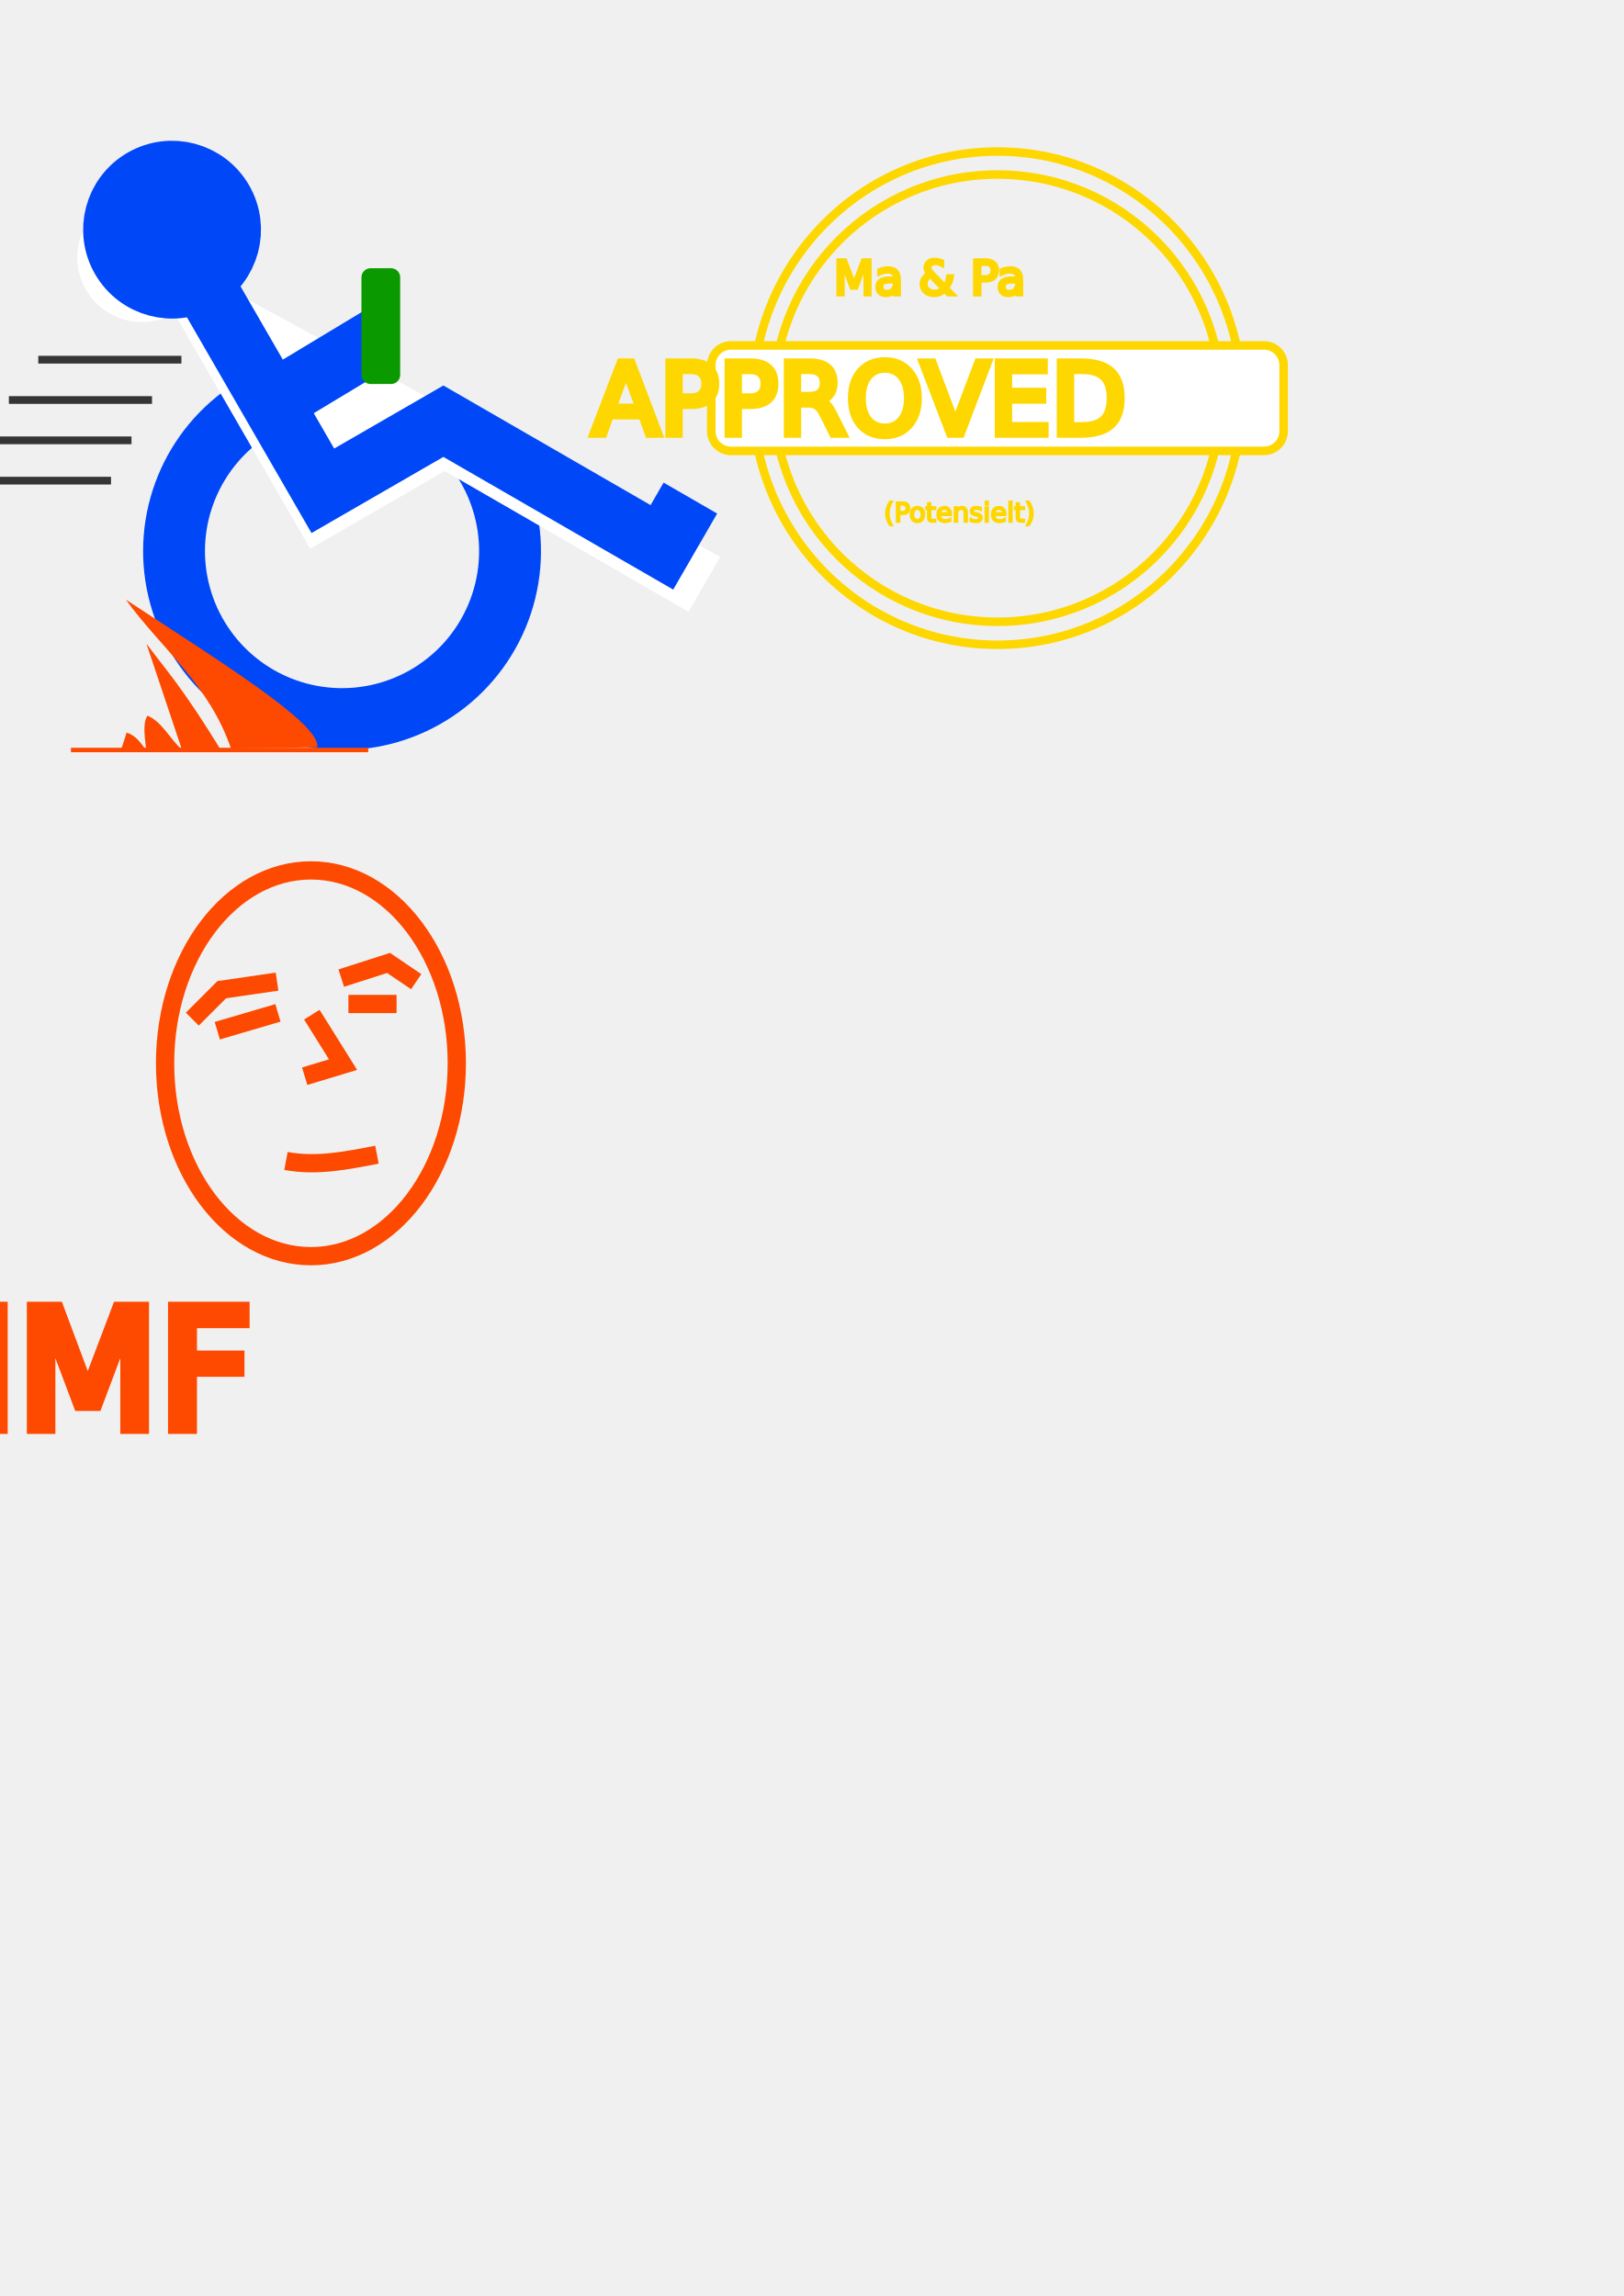
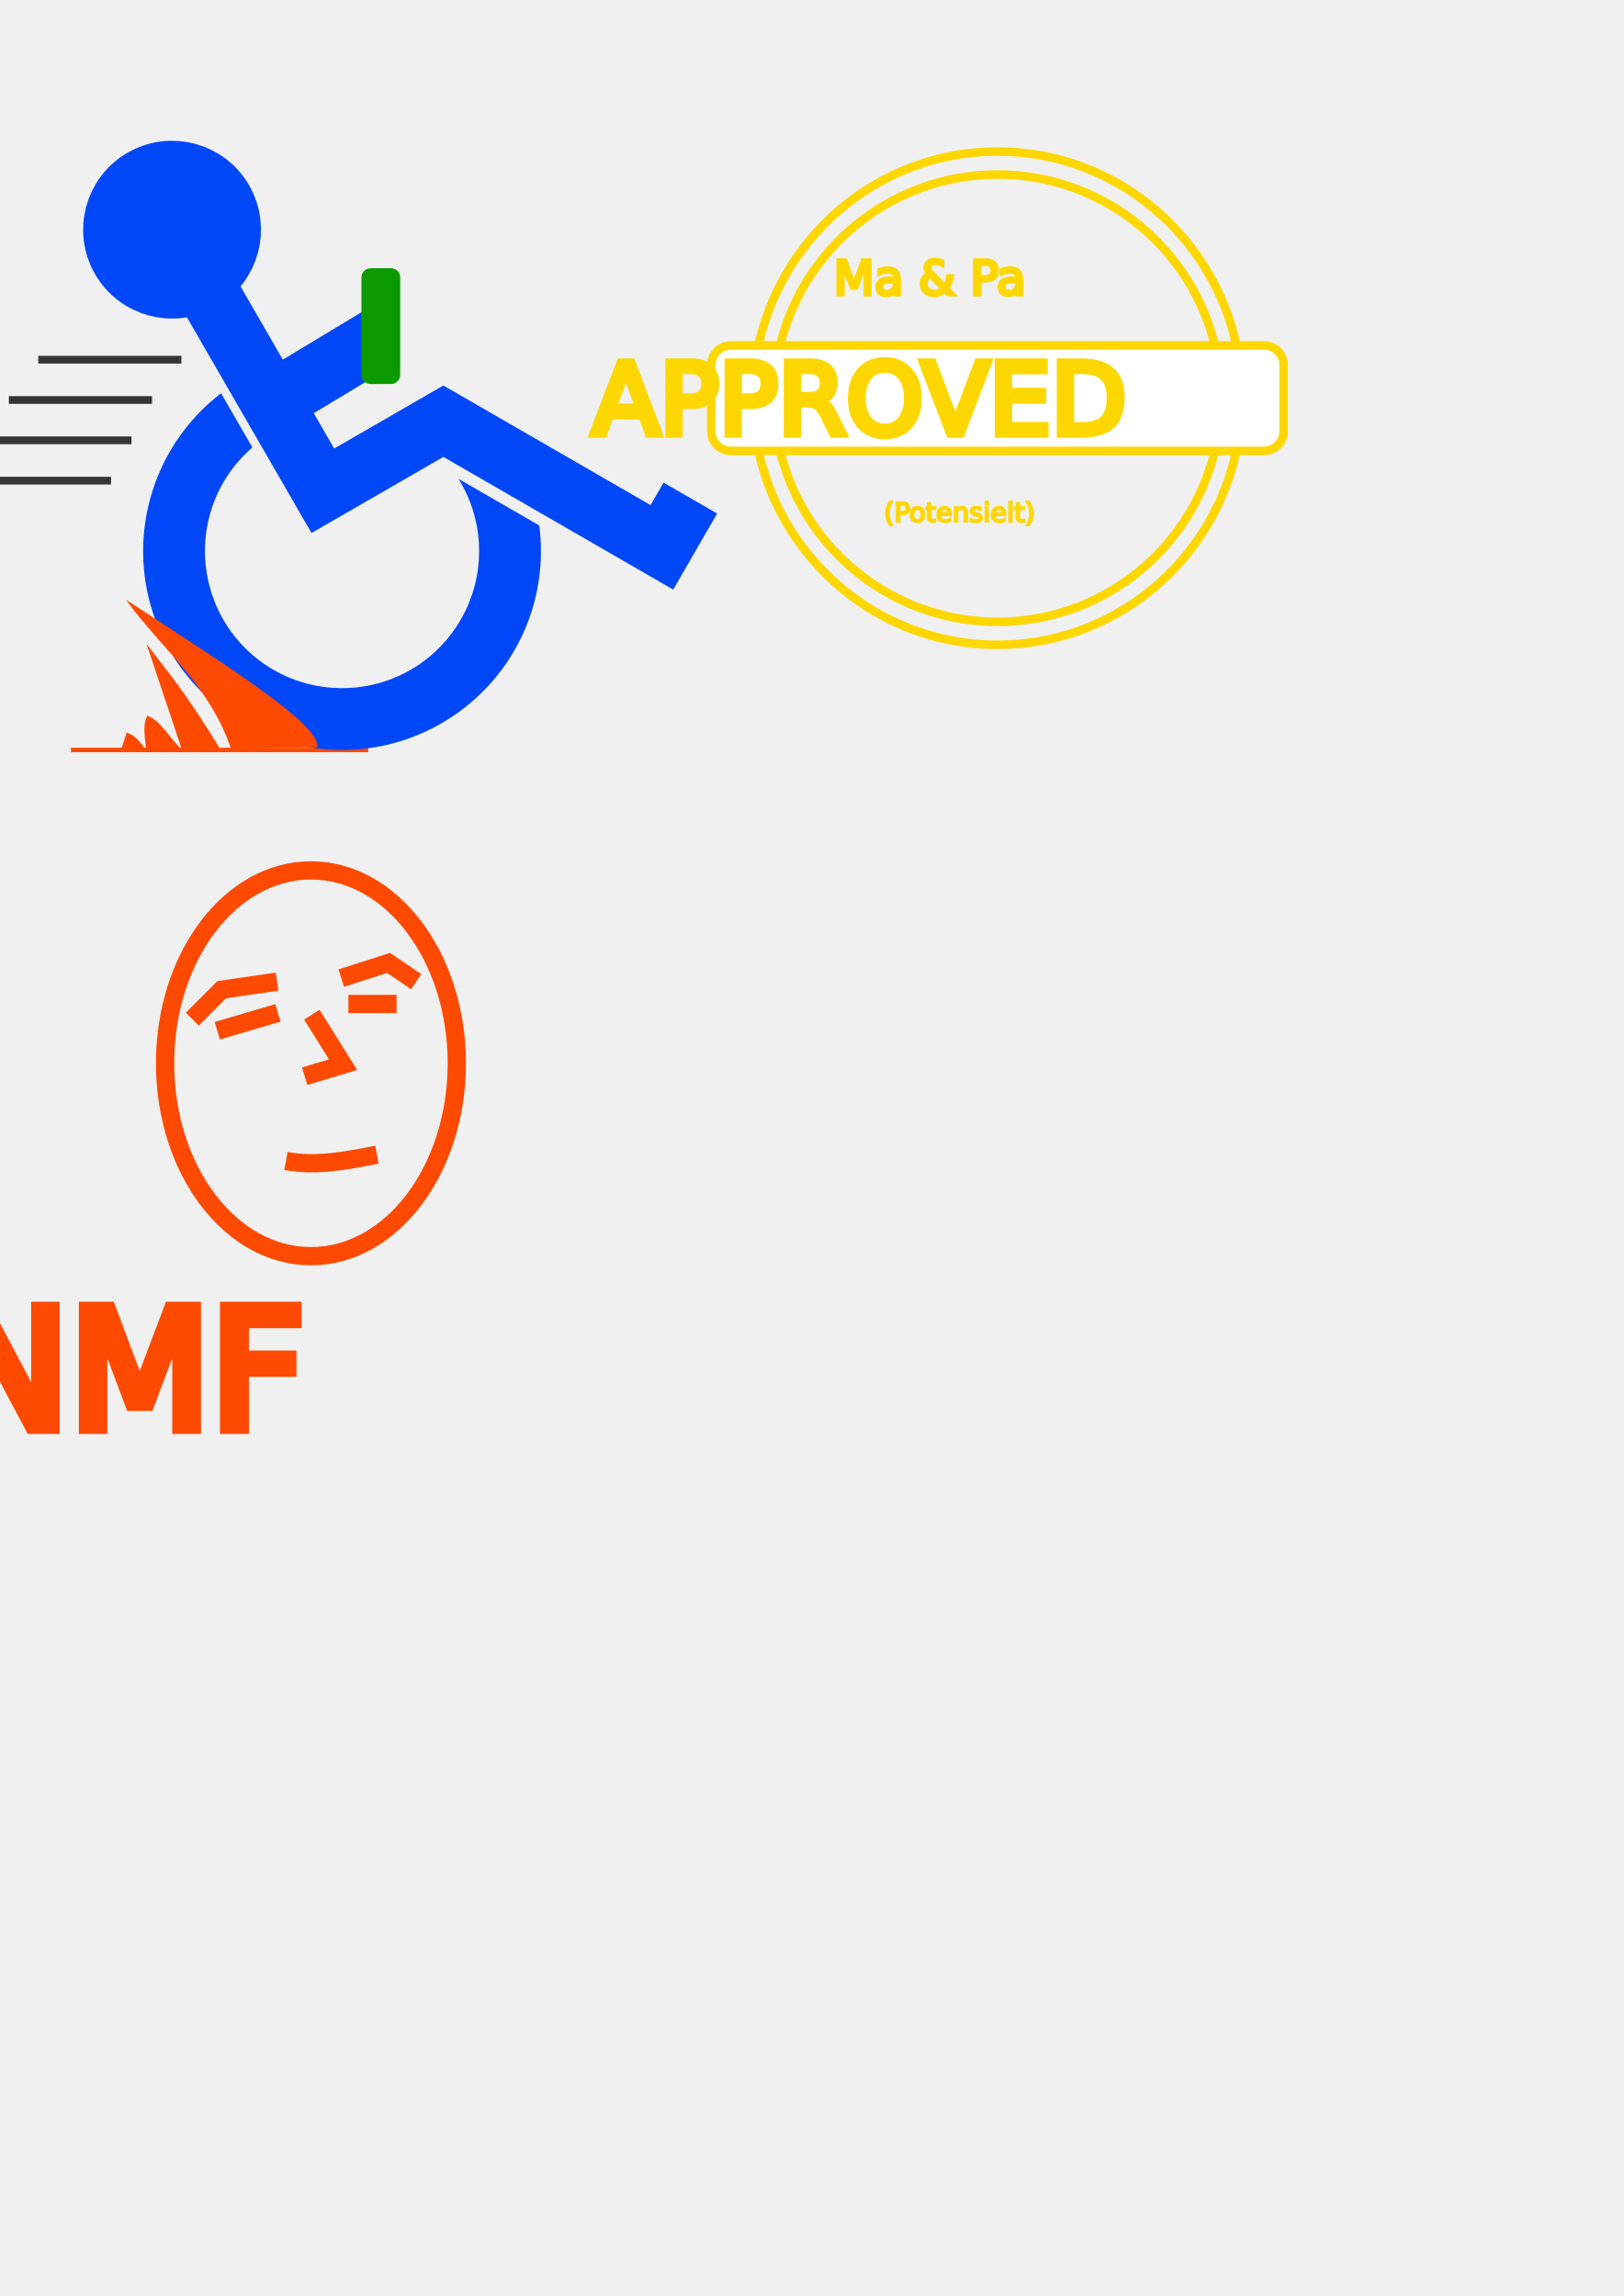
<svg xmlns="http://www.w3.org/2000/svg" width="210mm" height="297mm" viewBox="0 0 210 297" version="1.1" id="svg5" xml:space="preserve">
  <defs id="defs2" />
  <g id="layer1">
-     <g id="g9839" transform="rotate(-30,-32.70072,194.4377)">
-       <path style="fill:none;fill-opacity:0.973;stroke:#0047f8;stroke-width:8;stroke-dasharray:none;stroke-opacity:1" id="path234" d="m 116.405,120.316 a 21.728,21.728 0 0 1 -8.448,23.746 21.728,21.728 0 0 1 -25.203,-0.213 21.728,21.728 0 0 1 -8.046,-23.885 21.728,21.728 0 0 1 19.937,-15.418" />
-       <g id="g9044" transform="matrix(1.115762,0,0,1.115762,-9.997816,-4.389615)" style="fill:#ffffff;fill-opacity:1;stroke:none">
-         <circle style="fill:#ffffff;fill-opacity:1;stroke:none;stroke-width:8;stroke-dasharray:none;stroke-opacity:1" id="circle9036" cx="91.505" cy="76.004" r="7.5" />
-         <g id="g9042" style="fill:#ffffff;fill-opacity:1;stroke:none">
-           <path style="fill:#ffffff;fill-opacity:1;stroke:none;stroke-width:8;stroke-dasharray:none;stroke-opacity:1" d="m 91.505,73.004 v 29.532 12.47 h 18.001 l 16.317,28.262 6.375,-3.68" id="path9038" />
-           <path style="fill:#ffffff;fill-opacity:1;stroke:none;stroke-width:8;stroke-dasharray:none;stroke-opacity:1" d="m 91.505,102.536 16.059,-0.304" id="path9040" />
-         </g>
-       </g>
-       <g id="g9034" transform="translate(5.750293,3.252129)">
-         <circle style="fill:#0047f8;fill-opacity:1;stroke:#0047f8;stroke-width:8;stroke-dasharray:none;stroke-opacity:1" id="path8329" cx="91.505" cy="76.004" r="7.5" />
-         <g id="g9028">
-           <path style="fill:none;fill-opacity:0.973;stroke:#0047f8;stroke-width:8;stroke-dasharray:none;stroke-opacity:1" d="m 91.505,73.004 v 29.532 12.47 h 18.001 l 16.317,28.262 6.375,-3.68" id="path8327" />
-           <path style="fill:#0047f8;fill-opacity:1;stroke:#0047f8;stroke-width:8;stroke-dasharray:none;stroke-opacity:1" d="m 91.505,101.8 16.059,-0.304" id="path9016" />
-         </g>
-       </g>
-     </g>
-     <g id="g16136" style="stroke:#fed700;stroke-opacity:1">
+     <g id="g3595">
      <g id="g15810" transform="translate(-5.250267,-20.75106)" style="stroke:#fed700;stroke-opacity:1">
        <g id="g13653" style="stroke:#fed700;stroke-opacity:1">
          <ellipse style="fill:none;fill-opacity:1;stroke:#fed700;stroke-width:1.102;stroke-dasharray:none;stroke-opacity:1" id="path12087" cx="134.257" cy="72.254" rx="28.926" ry="28.926" />
          <ellipse style="fill:none;fill-opacity:1;stroke:#fed700;stroke-width:1.102;stroke-dasharray:none;stroke-opacity:1" id="ellipse13649" cx="134.257" cy="72.254" rx="31.627" ry="31.902" />
        </g>
        <rect style="fill:#ffffff;fill-opacity:1;stroke:#fed700;stroke-width:1.104;stroke-dasharray:none;stroke-opacity:1" id="rect14400" width="74.025" height="13.647" x="97.244" y="65.43" ry="2.549" />
        <text xml:space="preserve" style="font-style:normal;font-variant:normal;font-weight:normal;font-stretch:normal;font-size:12.7px;font-family:'DejaVu Sans';-inkscape-font-specification:'DejaVu Sans';text-align:center;text-anchor:middle;fill:#fed700;fill-opacity:1;stroke:#fed700;stroke-width:1;stroke-dasharray:none;stroke-opacity:1" x="134.582" y="76.877" id="text13709">
-           <tspan id="tspan13707" style="font-style:normal;font-variant:normal;font-weight:normal;font-stretch:normal;font-family:'DejaVu Sans';-inkscape-font-specification:'DejaVu Sans';fill:#fed700;fill-opacity:1;stroke-width:1;stroke:#fed700;stroke-opacity:1" x="134.582" y="76.877">APPROVED</tspan>
+           <tspan id="tspan13707" style="font-style:normal;font-variant:normal;font-weight:normal;font-stretch:normal;font-family:'DejaVu Sans';-inkscape-font-specification:'DejaVu Sans';fill:#fed700;fill-opacity:1;stroke:#fed700;stroke-width:1;stroke-opacity:1" x="134.582" y="76.877">APPROVED</tspan>
        </text>
      </g>
-       <g id="g16122" style="stroke:#fed700;stroke-opacity:1;fill:#fed700;fill-opacity:1">
+       <g id="g16122" style="fill:#fed700;fill-opacity:1;stroke:#fed700;stroke-opacity:1">
        <text xml:space="preserve" style="font-style:normal;font-variant:normal;font-weight:normal;font-stretch:normal;font-size:3.441px;font-family:'DejaVu Sans';-inkscape-font-specification:'DejaVu Sans';text-align:center;text-anchor:middle;fill:#fed700;fill-opacity:1;stroke:#fed700;stroke-width:0.271;stroke-dasharray:none;stroke-opacity:1" x="129.007" y="67.491" id="text15912">
-           <tspan id="tspan15910" style="fill:#fed700;fill-opacity:1;stroke-width:0.271;stroke:#fed700;stroke-opacity:1" x="129.007" y="67.491">(Potensielt)</tspan>
+           <tspan id="tspan15910" style="fill:#fed700;fill-opacity:1;stroke:#fed700;stroke-width:0.271;stroke-opacity:1" x="129.007" y="67.491">(Potensielt)</tspan>
        </text>
        <text xml:space="preserve" style="font-style:normal;font-variant:normal;font-weight:normal;font-stretch:normal;font-size:6.114px;font-family:'DejaVu Sans';-inkscape-font-specification:'DejaVu Sans';text-align:center;text-anchor:middle;fill:#fed700;fill-opacity:1;stroke:#fed700;stroke-width:0.481;stroke-dasharray:none;stroke-opacity:1" x="128.984" y="38.105" id="text16104">
-           <tspan id="tspan16102" style="stroke-width:0.481;stroke:#fed700;stroke-opacity:1;fill:#fed700;fill-opacity:1" x="128.984" y="38.105">Ma &amp; Pa</tspan>
-         </text>
-       </g>
-       <g id="g19512" transform="matrix(1.845886,0,0,1.845886,-235.2965,-268.3997)">
-         <path id="path18500" style="fill:none;stroke:#fe4900;stroke-width:1.279;stroke-opacity:1" d="m 159.477,219.917 a 10.22,13.517 0 0 1 -10.22,13.517 10.22,13.517 0 0 1 -10.22,-13.517 10.22,13.517 0 0 1 10.22,-13.517 10.22,13.517 0 0 1 10.22,13.517 z m -11.97,6.844 c 2.125,0.402 4.25,-0.029 6.375,-0.438 m -4.563,-9.813 2.188,3.5 -2.688,0.813 m 3.063,-5.063 h 3.375 m -3.875,-1.813 3.313,-1.063 1.938,1.313 m -15.688,2.625 2.063,-2.063 3.875,-0.563 m -4.188,3.438 4.25,-1.25" />
-         <text xml:space="preserve" style="font-style:normal;font-variant:normal;font-weight:normal;font-stretch:normal;font-size:11.462px;font-family:'DejaVu Sans';-inkscape-font-specification:'DejaVu Sans';text-align:center;text-anchor:middle;fill:#fe4900;fill-opacity:1;stroke:#fe4900;stroke-width:0.903;stroke-dasharray:none;stroke-opacity:1" x="149.028" y="245.436" id="text18558">
-           <tspan id="tspan18556" style="fill:#fe4900;fill-opacity:1;stroke-width:0.903" x="149.028" y="245.436">NMF</tspan>
+           <tspan id="tspan16102" style="fill:#fed700;fill-opacity:1;stroke:#fed700;stroke-width:0.481;stroke-opacity:1" x="128.984" y="38.105">Ma &amp; Pa</tspan>
        </text>
      </g>
    </g>
+     <g id="g19512" transform="matrix(1.845886,0,0,1.845886,-235.2965,-268.3997)" style="stroke:#fed700;stroke-opacity:1">
+       <path id="path18500" style="fill:none;stroke:#fe4900;stroke-width:1.279;stroke-opacity:1" d="m 159.477,219.917 a 10.22,13.517 0 0 1 -10.22,13.517 10.22,13.517 0 0 1 -10.22,-13.517 10.22,13.517 0 0 1 10.22,-13.517 10.22,13.517 0 0 1 10.22,13.517 z m -11.97,6.844 c 2.125,0.402 4.25,-0.029 6.375,-0.438 m -4.563,-9.813 2.188,3.5 -2.688,0.813 m 3.063,-5.063 h 3.375 m -3.875,-1.813 3.313,-1.063 1.938,1.313 m -15.688,2.625 2.063,-2.063 3.875,-0.563 m -4.188,3.438 4.25,-1.25" />
+       <text xml:space="preserve" style="font-style:normal;font-variant:normal;font-weight:normal;font-stretch:normal;font-size:11.462px;font-family:'DejaVu Sans';-inkscape-font-specification:'DejaVu Sans';text-align:center;text-anchor:middle;fill:#fe4900;fill-opacity:1;stroke:#fe4900;stroke-width:0.903;stroke-dasharray:none;stroke-opacity:1" x="149.028" y="245.436" id="text18558">
+         <tspan id="tspan18556" style="fill:#fe4900;fill-opacity:1;stroke-width:0.903" x="149.028" y="245.436">NMF</tspan>
+       </text>
+     </g>
    <path style="fill:#fe4900;stroke:#fe4900;stroke-width:0.575" d="M 47.623,97.016 H 9.177" id="path571" />
-     <path style="fill:#fe4900;stroke:none;stroke-width:1" d="m 41.031,96.662 c 0.556,-3.027 -13.164,-11.464 -24.75,-19.093 4.618,6.406 10.825,10.959 13.658,19.446 l -1.375,2e-6 C 23.636,88.992 21.695,86.944 18.938,83.265 l 4.576,13.662 c -1.447,-1.174 -2.561,-3.619 -4.451,-4.349 -0.731,1.167 -0.199,3.271 -0.188,4.438 -0.641,-0.882 -1.313,-1.896 -2.5,-2.251 -0.95,3.051 -0.602,1.704 -0.813,2.251 z" id="path573" />
-     <g id="g2274" transform="matrix(0.8348046,0,0,0.8348046,-49.88559,-58.30963)">
-       <rect style="fill:#0a9a00;fill-opacity:1;stroke:none;stroke-width:1" id="rect2007" width="6" height="17.941" x="115.756" y="111.411" ry="1.414" />
+     <g id="g4416">
+       <g id="g4380">
+         <path style="fill:#0047f8;fill-opacity:1;stroke:#0047f8;stroke-width:8;stroke-dasharray:none;stroke-opacity:1" d="M 35.152,52.05 48.907,43.758" id="path9016" />
+         <path id="path234" style="color:#000000;fill:#0047f8" d="m 28.591,50.868 c -7.96,6.099 -11.719,16.382 -9.404,26.281 2.494,10.662 11.5,18.599 22.391,19.731 10.891,1.132 21.337,-4.782 25.971,-14.703 2.118,-4.535 2.813,-9.465 2.194,-14.208 L 59.304,61.941 c 3.112,5.005 3.575,11.327 0.996,16.848 C 57.098,85.647 49.933,89.703 42.404,88.92 34.875,88.138 28.701,82.697 26.977,75.326 25.457,68.829 27.703,62.143 32.64,57.881 Z m 33.561,1.954 -5.13,5.288 7.229,-2.989 c -0.647,-0.801 -1.347,-1.569 -2.099,-2.299 z" />
+         <circle style="fill:#0047f8;fill-opacity:1;stroke:#0047f8;stroke-width:8;stroke-dasharray:none;stroke-opacity:1" id="path8329" cx="4.417" cy="36.856" r="7.5" transform="rotate(-30)" />
+         <path style="fill:none;fill-opacity:0.973;stroke:#0047f8;stroke-width:8;stroke-dasharray:none;stroke-opacity:1" d="m 20.753,27.111 14.766,25.575 6.235,10.799 15.589,-9 28.262,16.317 3.68,-6.375" id="path8327" />
+       </g>
+       <path style="fill:#fe4900;stroke:none;stroke-width:1" d="m 41.031,96.662 c 0.556,-3.027 -13.164,-11.464 -24.75,-19.093 4.618,6.406 10.825,10.959 13.658,19.446 l -1.375,2e-6 C 23.636,88.992 21.695,86.944 18.938,83.265 l 4.576,13.662 c -1.447,-1.174 -2.561,-3.619 -4.451,-4.349 -0.731,1.167 -0.199,3.271 -0.188,4.438 -0.641,-0.882 -1.313,-1.896 -2.5,-2.251 -0.95,3.051 -0.602,1.704 -0.813,2.251 z" id="path573" />
+       <rect style="fill:#0a9a00;fill-opacity:1;stroke:none;stroke-width:0.835" id="rect2007" width="5.009" height="14.977" x="46.748" y="34.697" ry="1.18" />
+       <g id="g4386">
+         <path style="fill:none;fill-opacity:1;stroke:#353535;stroke-width:1;stroke-opacity:1" d="M 23.461,46.528 H 4.95" id="path2382" />
+         <path style="fill:none;fill-opacity:1;stroke:#353535;stroke-width:1;stroke-opacity:1" d="M 19.66,51.743 H 1.149" id="path2384" />
+         <path style="fill:none;fill-opacity:1;stroke:#353535;stroke-width:1;stroke-opacity:1" d="M 17.008,56.959 H -1.503" id="path2386" />
+         <path style="fill:none;fill-opacity:1;stroke:#353535;stroke-width:1;stroke-opacity:1" d="M 14.357,62.174 H -4.154" id="path2388" />
+       </g>
    </g>
-     <path style="fill:none;fill-opacity:1;stroke:#353535;stroke-width:1;stroke-opacity:1" d="M 23.461,46.528 H 4.95" id="path2382" />
-     <path style="fill:none;fill-opacity:1;stroke:#353535;stroke-width:1;stroke-opacity:1" d="M 19.66,51.743 H 1.149" id="path2384" />
-     <path style="fill:none;fill-opacity:1;stroke:#353535;stroke-width:1;stroke-opacity:1" d="M 17.008,56.959 H -1.503" id="path2386" />
-     <path style="fill:none;fill-opacity:1;stroke:#353535;stroke-width:1;stroke-opacity:1" d="M 14.357,62.174 H -4.154" id="path2388" />
  </g>
</svg>
